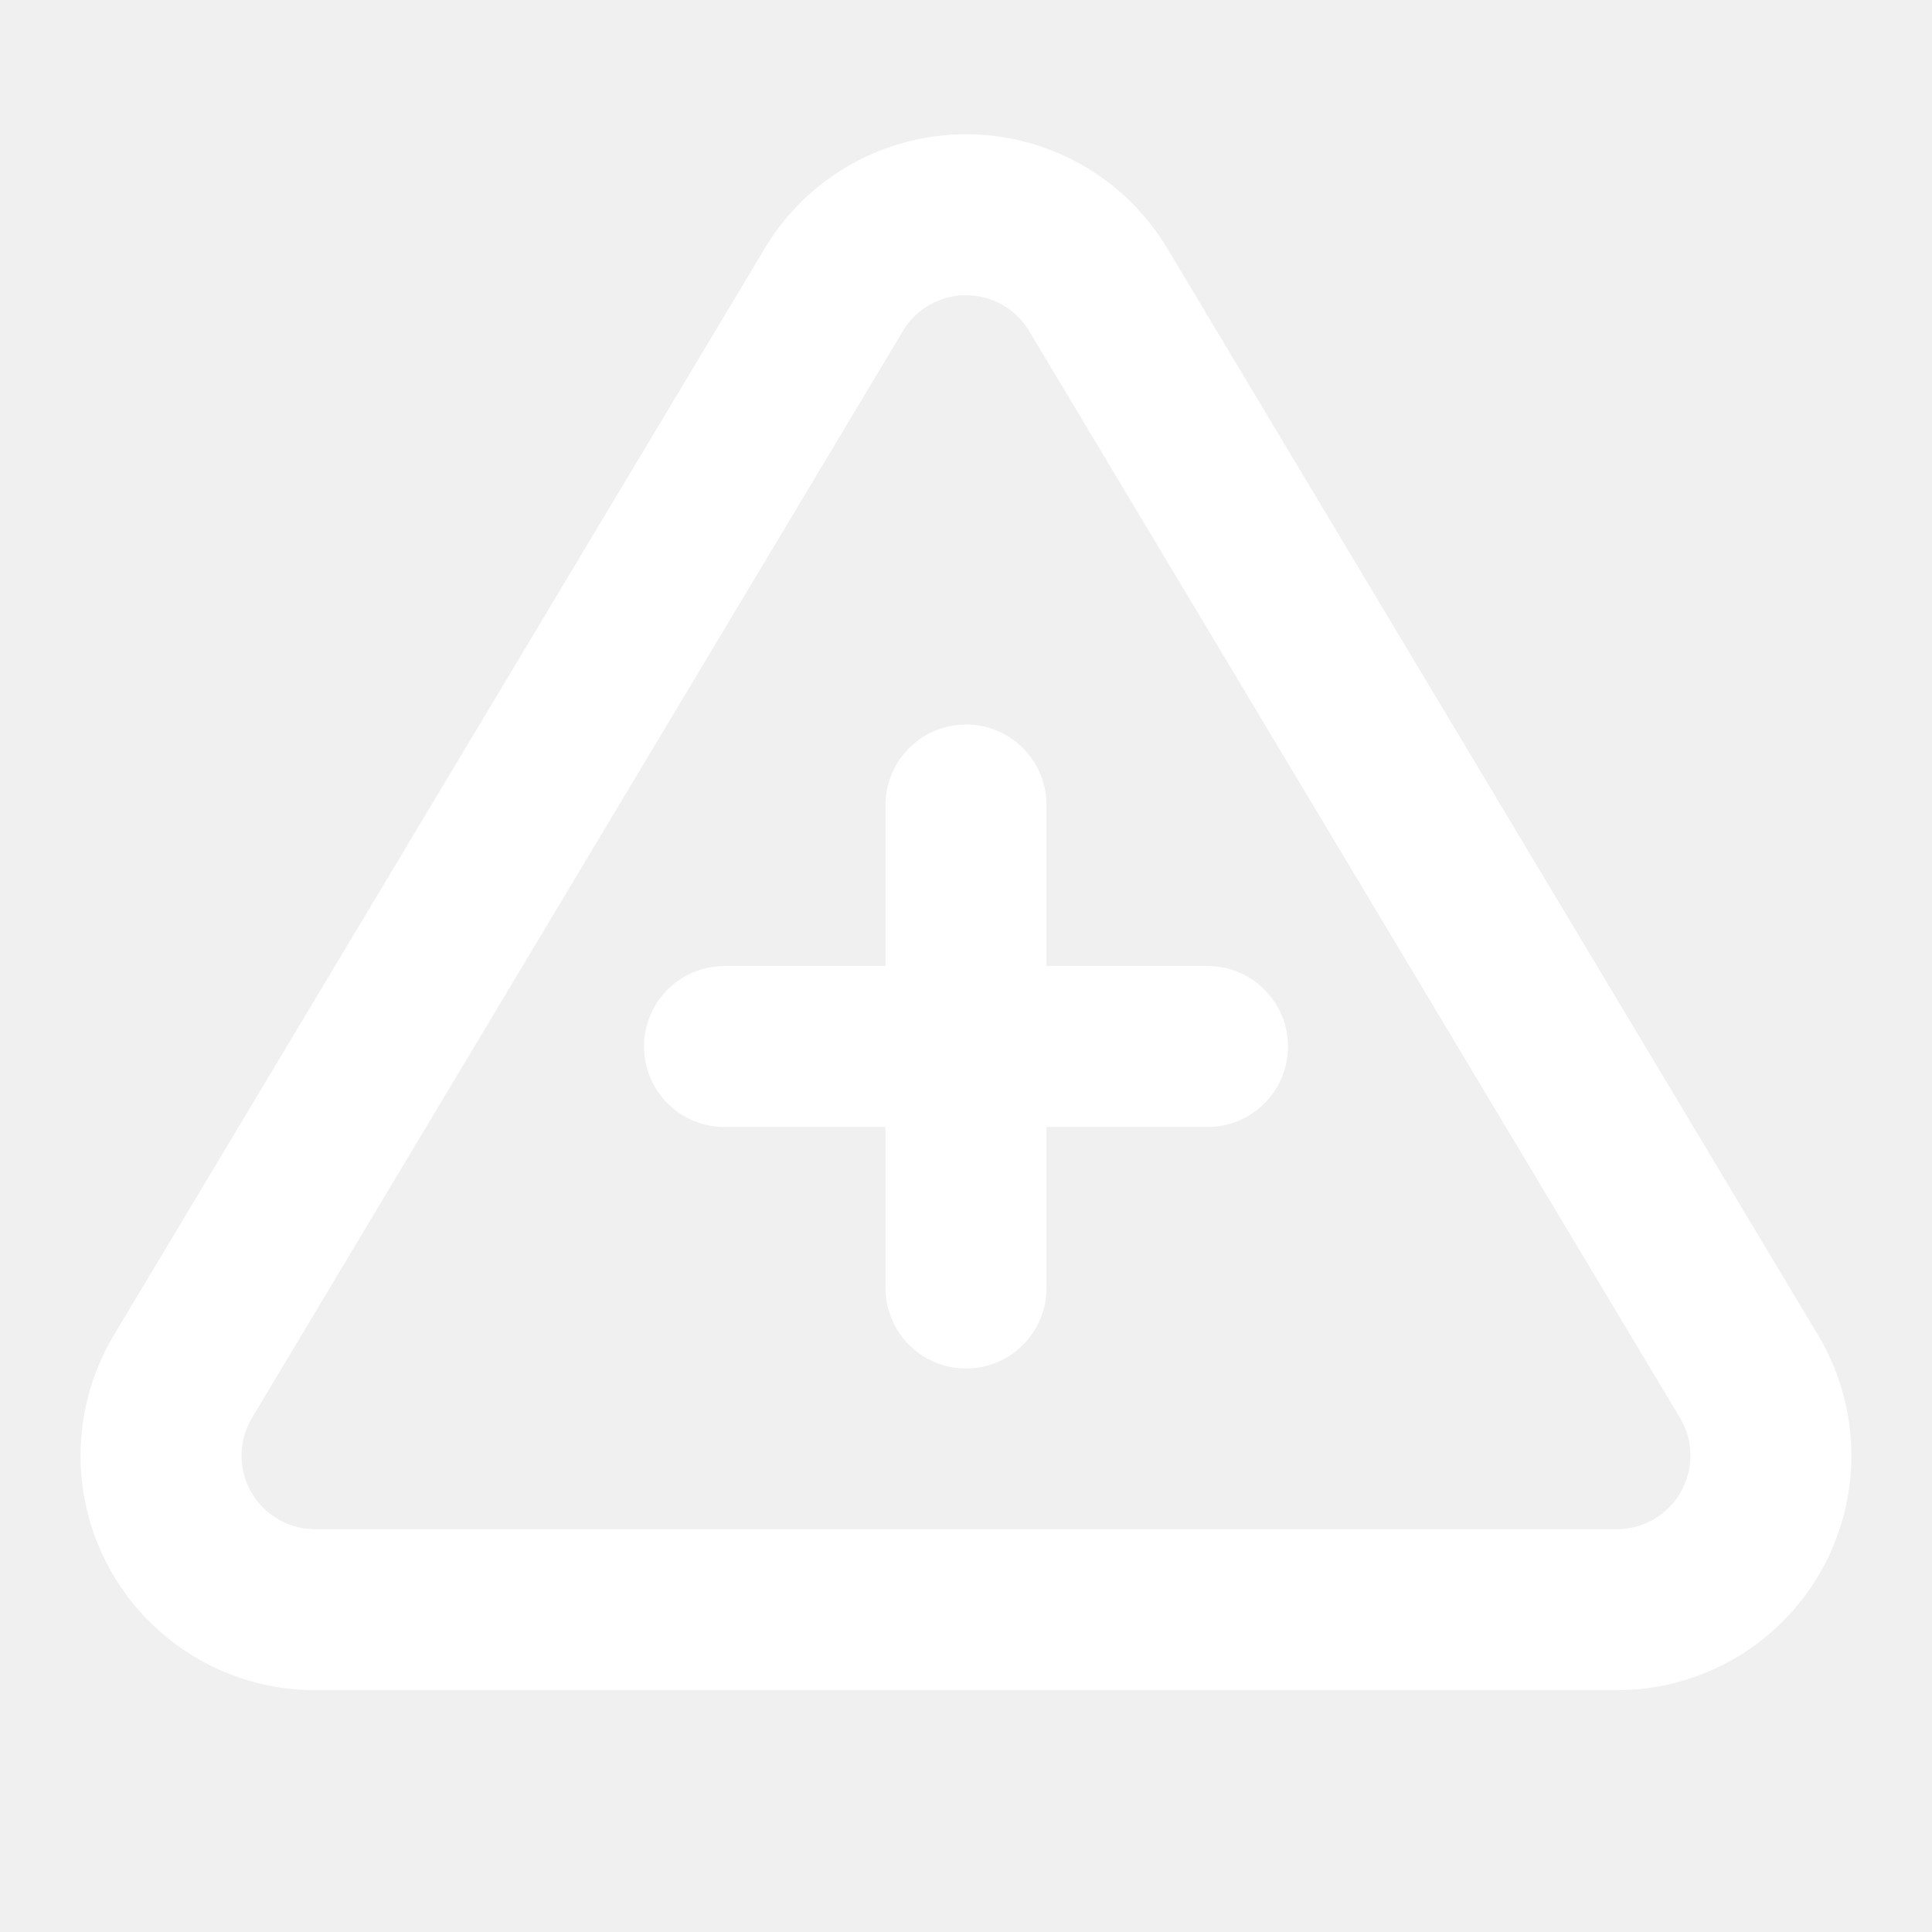
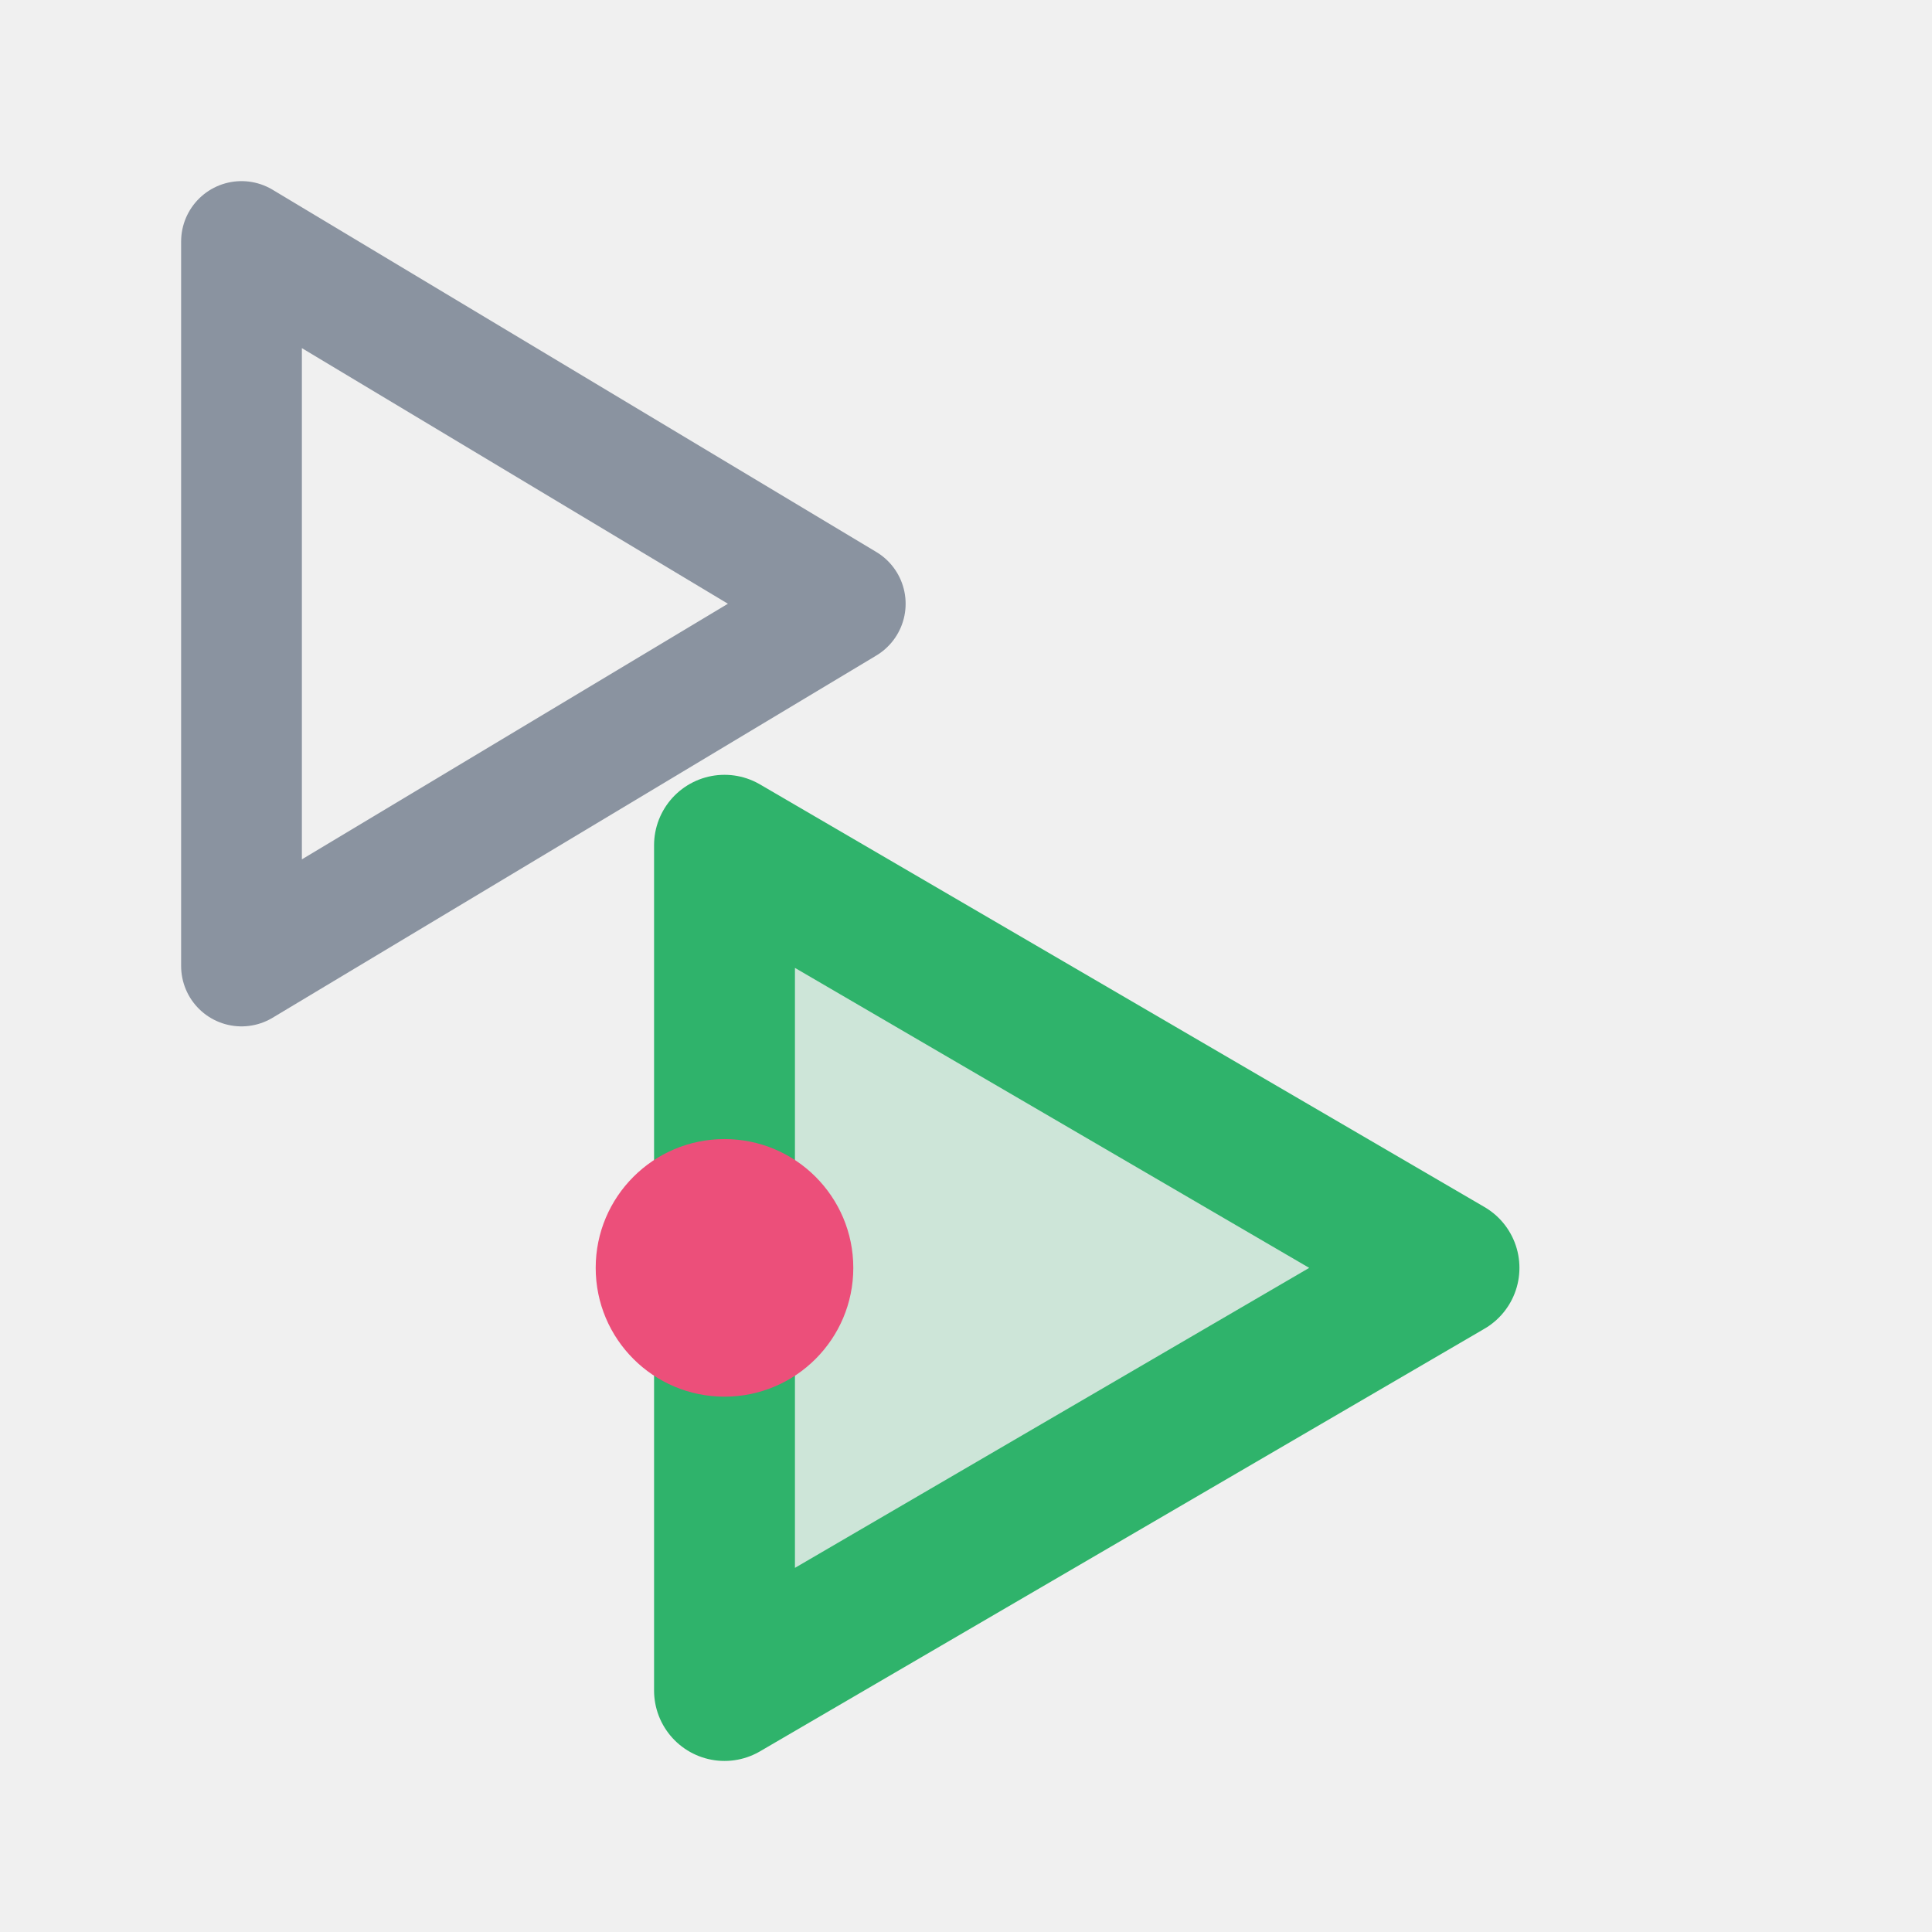
- <svg xmlns="http://www.w3.org/2000/svg" width="24" height="24" viewBox="0 0 24 24" fill="none" stroke="#fff" stroke-width="2" stroke-linecap="round" stroke-linejoin="round">
-   <path stroke="none" d="M0 0h24v24H0z" fill="none" />
-   <path d="M10.363 3.591l-8.106 13.534a1.914 1.914 0 0 0 1.636 2.871h16.214a1.914 1.914 0 0 0 1.636 -2.87l-8.106 -13.536a1.914 1.914 0 0 0 -3.274 0v.001" />
-   <path d="M9 13h6" />
-   <path d="M12 10v6" />
+ <svg xmlns="http://www.w3.org/2000/svg" viewBox="0 0 24 24" fill="none" stroke-linecap="round" stroke-linejoin="round" stroke-width="1.5">
+   <path d="M3 3V12L10.5 7.5Z" stroke="#8a93a0" />
+   <path d="M9 10.5V21L18 15.75Z" stroke="#2fb36b" stroke-width="1.75" fill="#2fb36b" fill-opacity="0.18" />
+   <circle cx="9" cy="15.75" r="1.6" fill="#ec4f7a" stroke="none" />
</svg>
